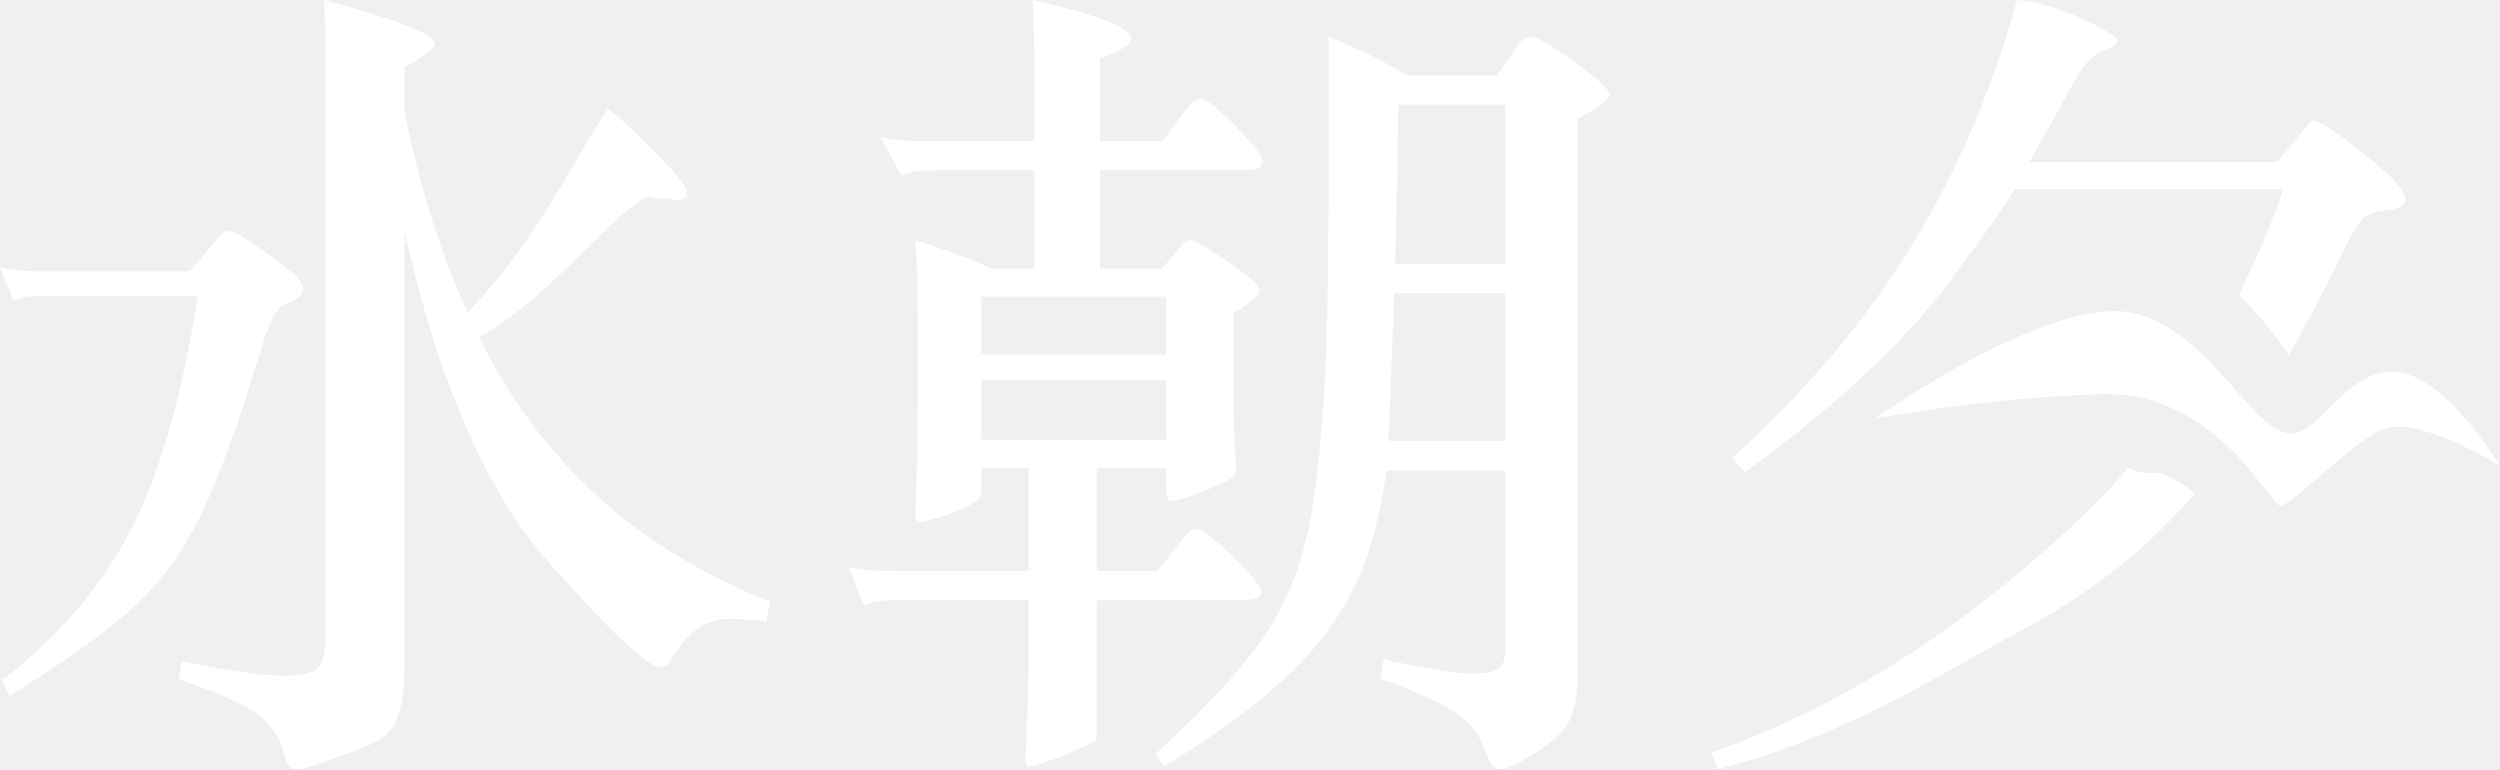
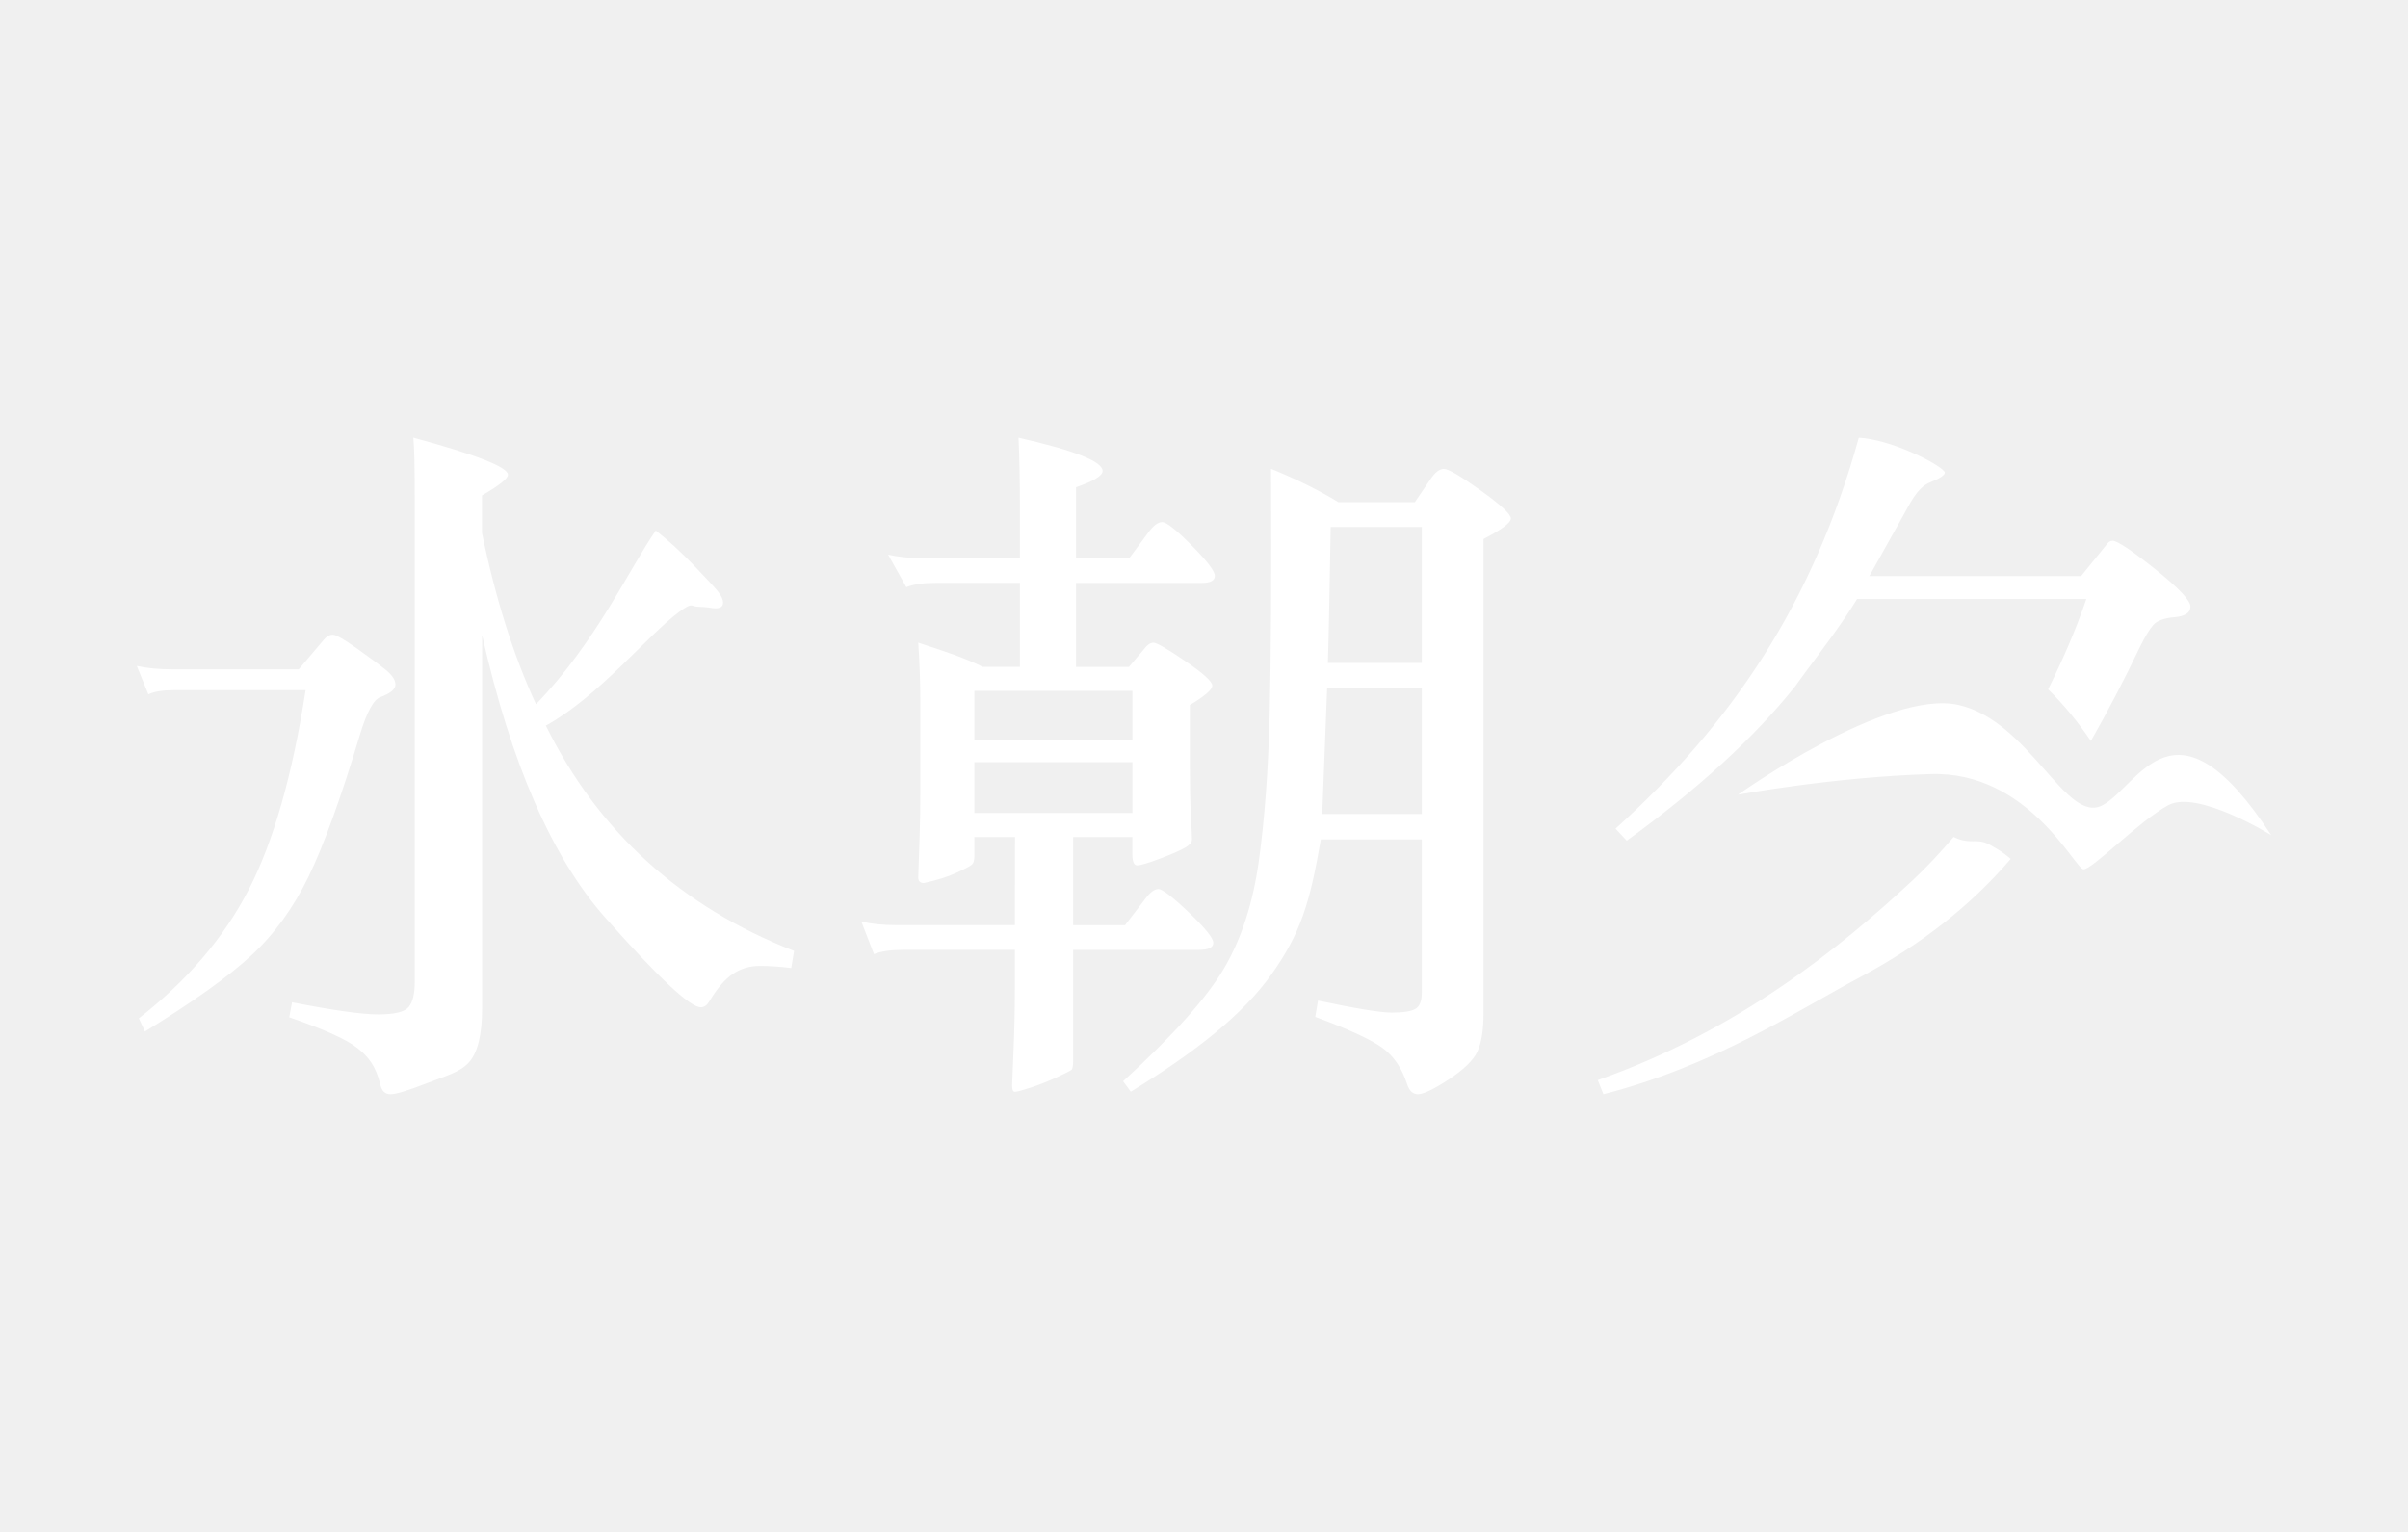
- <svg xmlns="http://www.w3.org/2000/svg" version="1.1" id="图层_1" x="0px" y="0px" width="156px" height="48px" viewBox="0 0 156 48" enable-background="new 0 0 156 48" xml:space="preserve">
+ <svg xmlns="http://www.w3.org/2000/svg" version="1.1" id="图层_1" x="0px" y="0px" width="88px" height="56px" viewBox="0 0 88 56" enable-background="new 0 0 88 56" xml:space="preserve">
  <g>
-     <path fill="#FFFFFF" d="M64.187,29.196h-2.97v1.398c0,0.311-0.062,0.517-0.182,0.621c-0.119,0.103-0.494,0.303-1.125,0.595   c-0.633,0.294-1.428,0.543-2.384,0.749c-0.274,0-0.41-0.136-0.41-0.413l0.103-3.055c0.033-0.894,0.05-2.036,0.05-3.414v-6.288   c0-1.45-0.05-2.916-0.153-4.401c1.775,0.588,3.347,1.079,4.715,1.77h2.716v-6.14h-6.15c-0.923,0-1.64,0.104-2.152,0.311   l-1.332-2.38c0.716,0.172,1.571,0.257,2.561,0.257h7.073V4.974c0-1.725-0.033-3.629-0.101-4.974   c4.097,0.931,6.147,1.744,6.147,2.433c0,0.345-0.65,0.743-1.947,1.19v5.184h3.894l1.384-1.864C74.3,6.428,74.641,6.17,74.948,6.17   c0.309,0,1.027,0.568,2.154,1.709c1.128,1.138,1.691,1.881,1.691,2.224c0,0.346-0.324,0.517-0.974,0.517h-9.172v6.14h3.865   l1.024-1.201c0.274-0.38,0.531-0.569,0.77-0.569c0.239,0,1.015,0.449,2.331,1.345c1.315,0.9,1.973,1.497,1.973,1.788   c0,0.294-0.547,0.767-1.64,1.423v4.269c0,1.552,0.027,2.82,0.077,3.804c0.05,0.983,0.078,1.57,0.078,1.761   c0,0.189-0.155,0.379-0.462,0.569c-0.308,0.189-0.915,0.458-1.819,0.801c-0.907,0.346-1.478,0.517-1.718,0.517   c-0.239,0-0.358-0.275-0.358-0.829v-1.241h-4.325v6.442h3.792l1.433-1.864c0.376-0.518,0.71-0.777,1-0.777   c0.291,0,1.034,0.569,2.23,1.707c1.195,1.139,1.793,1.882,1.793,2.225c0,0.346-0.359,0.517-1.075,0.517h-9.172v8.157   c0,0.345-0.044,0.552-0.129,0.62c-0.085,0.069-0.446,0.251-1.076,0.545c-0.634,0.291-1.266,0.543-1.897,0.751   c-0.633,0.206-1.017,0.308-1.154,0.308c-0.136,0-0.203-0.153-0.203-0.465l0.101-2.433c0.069-1.656,0.102-3.193,0.102-4.605v-2.878   h-8.146c-0.922,0-1.64,0.105-2.151,0.312l-0.924-2.382c0.719,0.174,1.57,0.261,2.562,0.261h8.659V29.196z M61.217,22.12h11.55   v-3.61h-11.55V22.12z M72.767,23.723h-11.55v3.713h11.55V23.723z M87.822,4.715h5.587l1.127-1.656   c0.341-0.518,0.674-0.777,0.999-0.777c0.324,0,1.222,0.526,2.69,1.578c1.469,1.054,2.204,1.735,2.204,2.045   c0,0.309-0.667,0.812-1.998,1.501v34.627c0,1.275-0.154,2.233-0.461,2.872c-0.308,0.639-1.018,1.32-2.128,2.045   c-1.11,0.726-1.844,1.05-2.202,1.05c-0.36,0-0.624-0.222-0.796-0.74c-0.375-1.172-0.982-2.06-1.819-2.664   c-0.838-0.604-2.468-1.355-4.894-2.252l0.204-1.191c2.769,0.586,4.562,0.881,5.382,0.881c0.82,0,1.392-0.086,1.717-0.26   c0.324-0.172,0.487-0.568,0.487-1.189V29.375h-7.38c-0.808,4.732-1.503,6.887-3.586,9.836c-2.087,2.95-5.519,5.673-10.301,8.606   l-0.564-0.763c3.656-3.349,6.116-6.099,7.381-8.257c1.263-2.155,2.108-4.763,2.536-7.815c0.426-3.054,0.691-6.625,0.795-10.714   c0.102-4.09,0.135-10.084,0.102-17.987C84.78,3.043,86.421,3.852,87.822,4.715z M93.92,18.282h-6.919l-0.358,9.228h7.277V18.282z    M87.054,16.469h6.867V6.527h-6.662C87.19,10.392,87.123,14.536,87.054,16.469z M64.187,29.196h-2.97v1.398   c0,0.311-0.062,0.517-0.182,0.621c-0.119,0.103-0.494,0.303-1.125,0.595c-0.633,0.294-1.428,0.543-2.384,0.749   c-0.274,0-0.41-0.136-0.41-0.413l0.103-3.055c0.033-0.894,0.05-2.036,0.05-3.414v-6.288c0-1.45-0.05-2.916-0.153-4.401   c1.775,0.588,3.347,1.079,4.715,1.77h2.716v-6.14h-6.15c-0.923,0-1.64,0.104-2.152,0.311l-1.332-2.38   c0.716,0.172,1.571,0.257,2.561,0.257h7.073V4.974c0-1.725-0.033-3.629-0.101-4.974c4.097,0.931,6.147,1.744,6.147,2.433   c0,0.345-0.65,0.743-1.947,1.19v5.184h3.894l1.384-1.864C74.3,6.428,74.641,6.17,74.948,6.17c0.309,0,1.027,0.568,2.154,1.709   c1.128,1.138,1.691,1.881,1.691,2.224c0,0.346-0.324,0.517-0.974,0.517h-9.172v6.14h3.865l1.024-1.201   c0.274-0.38,0.531-0.569,0.77-0.569c0.239,0,1.015,0.449,2.331,1.345c1.315,0.9,1.973,1.497,1.973,1.788   c0,0.294-0.547,0.767-1.64,1.423v4.269c0,1.552,0.027,2.82,0.077,3.804c0.05,0.983,0.078,1.57,0.078,1.761   c0,0.189-0.155,0.379-0.462,0.569c-0.308,0.189-0.915,0.458-1.819,0.801c-0.907,0.346-1.478,0.517-1.718,0.517   c-0.239,0-0.358-0.275-0.358-0.829v-1.241h-4.325v6.442h3.792l1.433-1.864c0.376-0.518,0.71-0.777,1-0.777   c0.291,0,1.034,0.569,2.23,1.707c1.195,1.139,1.793,1.882,1.793,2.225c0,0.346-0.359,0.517-1.075,0.517h-9.172v8.157   c0,0.345-0.044,0.552-0.129,0.62c-0.085,0.069-0.446,0.251-1.076,0.545c-0.634,0.291-1.266,0.543-1.897,0.751   c-0.633,0.206-1.017,0.308-1.154,0.308c-0.136,0-0.203-0.153-0.203-0.465l0.101-2.433c0.069-1.656,0.102-3.193,0.102-4.605v-2.878   h-8.146c-0.922,0-1.64,0.105-2.151,0.312l-0.924-2.382c0.719,0.174,1.57,0.261,2.562,0.261h8.659V29.196z M61.217,22.12h11.55   v-3.61h-11.55V22.12z M72.767,23.723h-11.55v3.713h11.55V23.723z M87.822,4.715h5.587l1.127-1.656   c0.341-0.518,0.674-0.777,0.999-0.777c0.324,0,1.222,0.526,2.69,1.578c1.469,1.054,2.204,1.735,2.204,2.045   c0,0.309-0.667,0.812-1.998,1.501v34.627c0,1.275-0.154,2.233-0.461,2.872c-0.308,0.639-1.018,1.32-2.128,2.045   c-1.11,0.726-1.844,1.05-2.202,1.05c-0.36,0-0.624-0.222-0.796-0.74c-0.375-1.172-0.982-2.06-1.819-2.664   c-0.838-0.604-2.468-1.355-4.894-2.252l0.204-1.191c2.769,0.586,4.562,0.881,5.382,0.881c0.82,0,1.392-0.086,1.717-0.26   c0.324-0.172,0.487-0.568,0.487-1.189V29.375h-7.38c-0.808,4.732-1.503,6.887-3.586,9.836c-2.087,2.95-5.519,5.673-10.301,8.606   l-0.564-0.763c3.656-3.349,6.116-6.099,7.381-8.257c1.263-2.155,2.108-4.763,2.536-7.815c0.426-3.054,0.691-6.625,0.795-10.714   c0.102-4.09,0.135-10.084,0.102-17.987C84.78,3.043,86.421,3.852,87.822,4.715z M93.92,18.282h-6.919l-0.358,9.228h7.277V18.282z    M87.054,16.469h6.867V6.527h-6.662C87.19,10.392,87.123,14.536,87.054,16.469z M25.236,14.432v27.315   c0,1.912-0.326,3.225-0.974,3.937c-0.648,0.711-1.665,0.968-3.05,1.508C19.83,47.729,18.942,48,18.549,48   c-0.393,0-0.64-0.226-0.743-0.678c-0.341-1.425-0.905-2.081-1.691-2.706c-0.786-0.626-2.442-1.373-4.971-2.242l0.205-1.095   c3.006,0.589,5.107,0.886,6.302,0.886c1.196,0,1.939-0.183,2.23-0.548c0.289-0.363,0.435-0.963,0.435-1.797V4.787   c0-2.987-0.035-4.092-0.103-4.787c4.612,1.251,6.917,2.155,6.917,2.711c0,0.279-0.632,0.782-1.895,1.512v2.753   c0.989,4.797,2.307,8.967,3.946,12.512c4.374-4.517,6.806-9.883,8.754-12.698c0.853,0.66,1.776,1.502,2.767,2.527   c0.989,1.025,1.597,1.687,1.819,1.981c0.222,0.297,0.333,0.548,0.333,0.756c0,0.384-0.342,0.505-1.026,0.365   c-0.272-0.035-0.511-0.053-0.716-0.053c-0.683,0-0.409-0.404-1.503,0.396c-2.323,1.739-5.851,6.17-9.71,8.289   c3.825,7.75,9.872,13.241,18.141,16.473l-0.207,1.251c-0.82-0.103-1.588-0.155-2.304-0.155c-0.718,0-1.367,0.192-1.948,0.573   c-0.582,0.384-1.162,1.06-1.744,2.034c-0.17,0.277-0.376,0.415-0.614,0.415c-0.786,0-3.118-2.188-6.995-6.567   C30.351,30.696,27.353,23.816,25.236,14.432z M2.637,16.939c-1.028,0-1.907-0.083-2.637-0.253l0.846,2.076   c0.43-0.203,1.06-0.304,1.889-0.304h9.605c-0.964,6.208-2.35,11.069-4.156,14.576c-1.808,3.511-4.486,6.648-8.034,9.415   l0.446,0.963c3.514-2.162,6.112-4.016,7.786-5.567c1.675-1.554,3.069-3.476,4.182-5.772c1.11-2.293,2.362-5.753,3.753-10.375   c0.499-1.653,0.998-2.564,1.495-2.732c0.728-0.272,1.094-0.576,1.094-0.911c0-0.338-0.242-0.701-0.723-1.089   c-0.48-0.388-1.186-0.911-2.116-1.569c-0.928-0.658-1.507-0.988-1.74-0.988s-0.447,0.12-0.647,0.355l-1.842,2.176H2.637z    M25.236,14.432v27.315c0,1.912-0.326,3.225-0.974,3.937c-0.648,0.711-1.665,0.968-3.05,1.508C19.83,47.729,18.942,48,18.549,48   c-0.393,0-0.64-0.226-0.743-0.678c-0.341-1.425-0.905-2.081-1.691-2.706c-0.786-0.626-2.442-1.373-4.971-2.242l0.205-1.095   c3.006,0.589,5.107,0.886,6.302,0.886c1.196,0,1.939-0.183,2.23-0.548c0.289-0.363,0.435-0.963,0.435-1.797V4.787   c0-2.987-0.035-4.092-0.103-4.787c4.612,1.251,6.917,2.155,6.917,2.711c0,0.279-0.632,0.782-1.895,1.512v2.753   c0.989,4.797,2.307,8.967,3.946,12.512c4.374-4.517,6.806-9.883,8.754-12.698c0.853,0.66,1.776,1.502,2.767,2.527   c0.989,1.025,1.597,1.687,1.819,1.981c0.222,0.297,0.333,0.548,0.333,0.756c0,0.384-0.342,0.505-1.026,0.365   c-0.272-0.035-0.511-0.053-0.716-0.053c-0.683,0-0.409-0.404-1.503,0.396c-2.323,1.739-5.851,6.17-9.71,8.289   c3.825,7.75,9.872,13.241,18.141,16.473l-0.207,1.251c-0.82-0.103-1.588-0.155-2.304-0.155c-0.718,0-1.367,0.192-1.948,0.573   c-0.582,0.384-1.162,1.06-1.744,2.034c-0.17,0.277-0.376,0.415-0.614,0.415c-0.786,0-3.118-2.188-6.995-6.567   C30.351,30.696,27.353,23.816,25.236,14.432z M2.637,16.939c-1.028,0-1.907-0.083-2.637-0.253l0.846,2.076   c0.43-0.203,1.06-0.304,1.889-0.304h9.605c-0.964,6.208-2.35,11.069-4.156,14.576c-1.808,3.511-4.486,6.648-8.034,9.415   l0.446,0.963c3.514-2.162,6.112-4.016,7.786-5.567c1.675-1.554,3.069-3.476,4.182-5.772c1.11-2.293,2.362-5.753,3.753-10.375   c0.499-1.653,0.998-2.564,1.495-2.732c0.728-0.272,1.094-0.576,1.094-0.911c0-0.338-0.242-0.701-0.723-1.089   c-0.48-0.388-1.186-0.911-2.116-1.569c-0.928-0.658-1.507-0.988-1.74-0.988s-0.447,0.12-0.647,0.355l-1.842,2.176H2.637z    M135.904,30.031c-0.714-0.42-0.916-0.546-1.708-0.525c-0.554,0.014-1.015-0.111-1.403-0.317c-0.948,1.105-1.924,2.17-2.964,3.139   c-5.381,5.016-12.796,11.018-23.045,14.637l0.41,1.035c8.062-2.069,14.052-6.045,18.765-8.563   c4.458-2.377,8.117-5.263,11.001-8.642C136.647,30.525,136.344,30.29,135.904,30.031z M135.904,30.031   c-0.714-0.42-0.916-0.546-1.708-0.525c-0.554,0.014-1.015-0.111-1.403-0.317c-0.948,1.105-1.924,2.17-2.964,3.139   c-5.381,5.016-12.796,11.018-23.045,14.637l0.41,1.035c8.062-2.069,14.052-6.045,18.765-8.563   c4.458-2.377,8.117-5.263,11.001-8.642C136.647,30.525,136.344,30.29,135.904,30.031z M147.509,9.604   c-1.726-1.378-2.761-2.069-3.101-2.069c-0.171,0-0.324,0.104-0.462,0.31l-1.838,2.27h-15.476l2.445-4.376   c0.444-0.757,1-2.07,1.967-2.464c0.623-0.251,1.263-0.578,1.061-0.811c-0.581-0.669-3.974-2.34-6.248-2.463   c-3.348,12.099-9.273,20.893-17.783,28.579l0.821,0.879c5.228-3.792,9.328-7.549,12.3-11.271l0.717-0.984   c1.332-1.79,2.725-3.621,3.82-5.412h16.756c-0.793,2.332-1.771,4.532-2.794,6.606c1.178,1.139,2.201,2.418,3.125,3.772   c1.191-2.086,2.386-4.36,3.588-6.879c0.375-0.757,0.701-1.292,0.974-1.602c0.272-0.311,0.793-0.499,1.563-0.567   c0.768-0.07,1.152-0.328,1.152-0.777C150.096,11.897,149.234,10.981,147.509,9.604z" />
-     <path fill="#FFFFFF" d="M117.026,26.101c0,0,10.896-7.755,16.126-6.56c5.227,1.196,7.835,8.739,10.51,7.339   c2.673-1.402,5.258-8.674,12.338,2.179c0,0-5.387-3.341-7.519-2.19c-2.131,1.151-5.577,4.734-6.204,4.689   c-0.629-0.05-4.022-7.177-11.147-6.965C124.004,24.805,117.026,26.101,117.026,26.101z" />
+     <path fill="#FFFFFF" d="M37.093,30.598h-1.485v0.699c0,0.156-0.031,0.259-0.091,0.31c-0.06,0.052-0.247,0.152-0.563,0.298   c-0.316,0.147-0.714,0.271-1.192,0.375c-0.137,0-0.205-0.068-0.205-0.207l0.051-1.528c0.016-0.447,0.025-1.018,0.025-1.707v-3.144   c0-0.725-0.025-1.458-0.076-2.201c0.887,0.294,1.673,0.539,2.357,0.885h1.358v-3.07h-3.075c-0.462,0-0.82,0.052-1.076,0.156   l-0.666-1.19c0.358,0.086,0.785,0.129,1.28,0.129h3.537v-1.916c0-0.863-0.017-1.815-0.051-2.487   c2.049,0.465,3.074,0.872,3.074,1.217c0,0.172-0.325,0.372-0.973,0.595v2.592h1.947l0.692-0.932   c0.188-0.258,0.358-0.387,0.512-0.387s0.513,0.284,1.077,0.854c0.564,0.569,0.846,0.941,0.846,1.112   c0,0.173-0.162,0.259-0.487,0.259h-4.586v3.07h1.932l0.512-0.601c0.137-0.19,0.265-0.285,0.385-0.285   c0.119,0,0.507,0.225,1.165,0.673c0.658,0.45,0.986,0.748,0.986,0.894c0,0.147-0.273,0.384-0.82,0.712v2.134   c0,0.776,0.013,1.41,0.038,1.902s0.039,0.785,0.039,0.881c0,0.094-0.077,0.189-0.231,0.285c-0.154,0.094-0.457,0.229-0.91,0.401   c-0.453,0.173-0.739,0.258-0.859,0.258s-0.179-0.138-0.179-0.415v-0.62h-2.163v3.221h1.896l0.716-0.932   c0.188-0.259,0.355-0.389,0.5-0.389c0.146,0,0.517,0.285,1.115,0.854c0.597,0.569,0.896,0.941,0.896,1.112   c0,0.173-0.18,0.258-0.538,0.258h-4.586v4.078c0,0.173-0.022,0.276-0.064,0.31c-0.042,0.035-0.223,0.125-0.538,0.272   c-0.317,0.146-0.633,0.271-0.949,0.375c-0.316,0.103-0.508,0.154-0.577,0.154c-0.068,0-0.102-0.076-0.102-0.232l0.05-1.216   c0.035-0.828,0.051-1.597,0.051-2.303v-1.439h-4.073c-0.461,0-0.82,0.053-1.076,0.156l-0.462-1.191   c0.359,0.087,0.785,0.131,1.281,0.131h4.33L37.093,30.598L37.093,30.598z M35.608,27.06h5.775v-1.805h-5.775V27.06z M41.383,27.861   h-5.775v1.856h5.775V27.861z M48.911,18.358h2.794l0.563-0.828c0.171-0.259,0.337-0.389,0.5-0.389c0.162,0,0.611,0.263,1.345,0.789   c0.735,0.527,1.102,0.867,1.102,1.023c0,0.155-0.333,0.406-0.999,0.75v17.313c0,0.638-0.077,1.117-0.23,1.436   c-0.154,0.319-0.509,0.66-1.064,1.022C52.366,39.839,51.999,40,51.82,40c-0.18,0-0.312-0.111-0.398-0.37   c-0.188-0.586-0.491-1.03-0.91-1.332c-0.419-0.302-1.234-0.678-2.447-1.126l0.102-0.596c1.385,0.293,2.281,0.44,2.691,0.44   s0.696-0.043,0.858-0.13c0.162-0.086,0.243-0.284,0.243-0.595v-5.605h-3.69c-0.404,2.366-0.752,3.444-1.793,4.918   c-1.044,1.475-2.76,2.836-5.151,4.303l-0.282-0.382c1.828-1.674,3.058-3.049,3.691-4.128c0.632-1.077,1.054-2.382,1.268-3.908   c0.213-1.527,0.345-3.313,0.397-5.357c0.051-2.045,0.068-5.042,0.051-8.994C47.39,17.521,48.21,17.927,48.911,18.358z    M51.96,25.142H48.5l-0.179,4.614h3.638L51.96,25.142L51.96,25.142z M48.527,24.234h3.434v-4.971H48.63   C48.595,21.196,48.561,23.268,48.527,24.234z M37.093,30.598h-1.485v0.699c0,0.156-0.031,0.259-0.091,0.31   c-0.06,0.052-0.247,0.152-0.563,0.298c-0.316,0.147-0.714,0.271-1.192,0.375c-0.137,0-0.205-0.068-0.205-0.207l0.051-1.528   c0.016-0.447,0.025-1.018,0.025-1.707v-3.144c0-0.725-0.025-1.458-0.076-2.201c0.887,0.294,1.673,0.539,2.357,0.885h1.358v-3.07   h-3.075c-0.462,0-0.82,0.052-1.076,0.156l-0.666-1.19c0.358,0.086,0.785,0.129,1.28,0.129h3.537v-1.916   c0-0.863-0.017-1.815-0.051-2.487c2.049,0.465,3.074,0.872,3.074,1.217c0,0.172-0.325,0.372-0.973,0.595v2.592h1.947l0.692-0.932   c0.188-0.258,0.358-0.387,0.512-0.387s0.513,0.284,1.077,0.854c0.564,0.569,0.846,0.941,0.846,1.112   c0,0.173-0.162,0.259-0.487,0.259h-4.586v3.07h1.932l0.512-0.601c0.137-0.19,0.265-0.285,0.385-0.285   c0.119,0,0.507,0.225,1.165,0.673c0.658,0.45,0.986,0.748,0.986,0.894c0,0.147-0.273,0.384-0.82,0.712v2.134   c0,0.776,0.013,1.41,0.038,1.902s0.039,0.785,0.039,0.881c0,0.094-0.077,0.189-0.231,0.285c-0.154,0.094-0.457,0.229-0.91,0.401   c-0.453,0.173-0.739,0.258-0.859,0.258s-0.179-0.138-0.179-0.415v-0.62h-2.163v3.221h1.896l0.716-0.932   c0.188-0.259,0.355-0.389,0.5-0.389c0.146,0,0.517,0.285,1.115,0.854c0.597,0.569,0.896,0.941,0.896,1.112   c0,0.173-0.18,0.258-0.538,0.258h-4.586v4.078c0,0.173-0.022,0.276-0.064,0.31c-0.042,0.035-0.223,0.125-0.538,0.272   c-0.317,0.146-0.633,0.271-0.949,0.375c-0.316,0.103-0.508,0.154-0.577,0.154c-0.068,0-0.102-0.076-0.102-0.232l0.05-1.216   c0.035-0.828,0.051-1.597,0.051-2.303v-1.439h-4.073c-0.461,0-0.82,0.053-1.076,0.156l-0.462-1.191   c0.359,0.087,0.785,0.131,1.281,0.131h4.33L37.093,30.598L37.093,30.598z M35.608,27.06h5.775v-1.805h-5.775V27.06z M41.383,27.861   h-5.775v1.856h5.775V27.861z M48.911,18.358h2.794l0.563-0.828c0.171-0.259,0.337-0.389,0.5-0.389c0.162,0,0.611,0.263,1.345,0.789   c0.735,0.527,1.102,0.867,1.102,1.023c0,0.155-0.333,0.406-0.999,0.75v17.313c0,0.638-0.077,1.117-0.23,1.436   c-0.154,0.319-0.509,0.66-1.064,1.022C52.366,39.839,51.999,40,51.82,40c-0.18,0-0.312-0.111-0.398-0.37   c-0.188-0.586-0.491-1.03-0.91-1.332c-0.419-0.302-1.234-0.678-2.447-1.126l0.102-0.596c1.385,0.293,2.281,0.44,2.691,0.44   s0.696-0.043,0.858-0.13c0.162-0.086,0.243-0.284,0.243-0.595v-5.605h-3.69c-0.404,2.366-0.752,3.444-1.793,4.918   c-1.044,1.475-2.76,2.836-5.151,4.303l-0.282-0.382c1.828-1.674,3.058-3.049,3.691-4.128c0.632-1.077,1.054-2.382,1.268-3.908   c0.213-1.527,0.345-3.313,0.397-5.357c0.051-2.045,0.068-5.042,0.051-8.994C47.39,17.521,48.21,17.927,48.911,18.358z    M51.96,25.142H48.5l-0.179,4.614h3.638L51.96,25.142L51.96,25.142z M48.527,24.234h3.434v-4.971H48.63   C48.595,21.196,48.561,23.268,48.527,24.234z M17.618,23.216v13.658c0,0.956-0.163,1.612-0.487,1.968   c-0.324,0.355-0.833,0.484-1.525,0.754C14.915,39.864,14.471,40,14.274,40c-0.197,0-0.32-0.113-0.372-0.339   c-0.17-0.713-0.452-1.041-0.846-1.353c-0.393-0.313-1.221-0.687-2.486-1.121l0.103-0.548c1.503,0.295,2.554,0.443,3.151,0.443   c0.598,0,0.969-0.091,1.115-0.274c0.145-0.181,0.218-0.482,0.218-0.899V18.393c0-1.493-0.018-2.046-0.052-2.394   c2.306,0.625,3.458,1.078,3.458,1.356c0,0.139-0.316,0.391-0.948,0.756v1.377c0.495,2.399,1.154,4.483,1.973,6.256   c2.187-2.259,3.403-4.942,4.377-6.349c0.427,0.33,0.888,0.751,1.383,1.264c0.494,0.512,0.799,0.844,0.91,0.99   c0.111,0.149,0.167,0.274,0.167,0.378c0,0.192-0.171,0.253-0.513,0.183c-0.136-0.018-0.256-0.027-0.358-0.027   c-0.341,0-0.204-0.202-0.751,0.198c-1.162,0.869-2.926,3.085-4.855,4.144c1.913,3.875,4.936,6.621,9.071,8.236l-0.104,0.625   c-0.41-0.051-0.794-0.077-1.152-0.077c-0.359,0-0.684,0.096-0.974,0.287c-0.291,0.192-0.581,0.53-0.872,1.017   c-0.085,0.139-0.188,0.208-0.307,0.208c-0.393,0-1.559-1.094-3.497-3.284C20.175,31.348,18.676,27.909,17.618,23.216z    M6.318,24.469c-0.514,0-0.953-0.042-1.319-0.126l0.423,1.038c0.215-0.101,0.53-0.152,0.944-0.152h4.803   c-0.482,3.104-1.175,5.535-2.078,7.288c-0.904,1.756-2.243,3.324-4.017,4.708l0.223,0.481c1.757-1.081,3.056-2.008,3.893-2.784   c0.838-0.777,1.535-1.738,2.091-2.886c0.555-1.146,1.181-2.877,1.876-5.188c0.25-0.826,0.499-1.282,0.748-1.366   c0.364-0.136,0.547-0.288,0.547-0.455c0-0.169-0.121-0.351-0.361-0.545s-0.593-0.455-1.058-0.785   c-0.464-0.329-0.753-0.494-0.87-0.494s-0.223,0.06-0.324,0.177l-0.921,1.088L6.318,24.469L6.318,24.469z M17.618,23.216v13.658   c0,0.956-0.163,1.612-0.487,1.968c-0.324,0.355-0.833,0.484-1.525,0.754C14.915,39.864,14.471,40,14.274,40   c-0.197,0-0.32-0.113-0.372-0.339c-0.17-0.713-0.452-1.041-0.846-1.353c-0.393-0.313-1.221-0.687-2.486-1.121l0.103-0.548   c1.503,0.295,2.554,0.443,3.151,0.443c0.598,0,0.969-0.091,1.115-0.274c0.145-0.181,0.218-0.482,0.218-0.899V18.393   c0-1.493-0.018-2.046-0.052-2.394c2.306,0.625,3.458,1.078,3.458,1.356c0,0.139-0.316,0.391-0.948,0.756v1.377   c0.495,2.399,1.154,4.483,1.973,6.256c2.187-2.259,3.403-4.942,4.377-6.349c0.427,0.33,0.888,0.751,1.383,1.264   c0.494,0.512,0.799,0.844,0.91,0.99c0.111,0.149,0.167,0.274,0.167,0.378c0,0.192-0.171,0.253-0.513,0.183   c-0.136-0.018-0.256-0.027-0.358-0.027c-0.341,0-0.204-0.202-0.751,0.198c-1.162,0.869-2.926,3.085-4.855,4.144   c1.913,3.875,4.936,6.621,9.071,8.236l-0.104,0.625c-0.41-0.051-0.794-0.077-1.152-0.077c-0.359,0-0.684,0.096-0.974,0.287   c-0.291,0.192-0.581,0.53-0.872,1.017c-0.085,0.139-0.188,0.208-0.307,0.208c-0.393,0-1.559-1.094-3.497-3.284   C20.175,31.348,18.676,27.909,17.618,23.216z M6.318,24.469c-0.514,0-0.953-0.042-1.319-0.126l0.423,1.038   c0.215-0.101,0.53-0.152,0.944-0.152h4.803c-0.482,3.104-1.175,5.535-2.078,7.288c-0.904,1.756-2.243,3.324-4.017,4.708   l0.223,0.481c1.757-1.081,3.056-2.008,3.893-2.784c0.838-0.777,1.535-1.738,2.091-2.886c0.555-1.146,1.181-2.877,1.876-5.188   c0.25-0.826,0.499-1.282,0.748-1.366c0.364-0.136,0.547-0.288,0.547-0.455c0-0.169-0.121-0.351-0.361-0.545   s-0.593-0.455-1.058-0.785c-0.464-0.329-0.753-0.494-0.87-0.494s-0.223,0.06-0.324,0.177l-0.921,1.088L6.318,24.469L6.318,24.469z    M72.952,31.015c-0.357-0.21-0.458-0.273-0.854-0.263c-0.277,0.007-0.508-0.056-0.702-0.158c-0.474,0.552-0.962,1.085-1.482,1.57   c-2.691,2.508-6.398,5.509-11.523,7.319L58.597,40c4.031-1.035,7.026-3.022,9.383-4.281c2.229-1.188,4.059-2.632,5.501-4.321   C73.324,31.262,73.172,31.146,72.952,31.015z M72.952,31.015c-0.357-0.21-0.458-0.273-0.854-0.263   c-0.277,0.007-0.508-0.056-0.702-0.158c-0.474,0.552-0.962,1.085-1.482,1.57c-2.691,2.508-6.398,5.509-11.523,7.319L58.597,40   c4.031-1.035,7.026-3.022,9.383-4.281c2.229-1.188,4.059-2.632,5.501-4.321C73.324,31.262,73.172,31.146,72.952,31.015z    M78.755,20.802c-0.863-0.689-1.381-1.034-1.551-1.034c-0.085,0-0.162,0.052-0.231,0.155l-0.919,1.135h-7.738l1.223-2.188   c0.222-0.378,0.5-1.035,0.984-1.232c0.311-0.125,0.632-0.289,0.531-0.406c-0.29-0.334-1.987-1.17-3.124-1.231   c-1.674,6.05-4.636,10.446-8.891,14.29l0.41,0.44c2.614-1.896,4.664-3.775,6.15-5.636l0.358-0.492   c0.666-0.895,1.362-1.81,1.91-2.706h8.378c-0.396,1.166-0.885,2.266-1.397,3.303c0.589,0.569,1.1,1.209,1.563,1.886   c0.595-1.043,1.193-2.18,1.794-3.44c0.188-0.378,0.351-0.646,0.487-0.801s0.396-0.25,0.782-0.284   c0.384-0.035,0.576-0.164,0.576-0.389C80.048,21.948,79.617,21.49,78.755,20.802z" />
+     <path fill="#FFFFFF" d="M63.513,29.05c0,0,5.448-3.877,8.063-3.28c2.613,0.598,3.917,4.369,5.255,3.669   c1.337-0.701,2.629-4.337,6.169,1.09c0,0-2.693-1.67-3.76-1.095c-1.065,0.575-2.788,2.367-3.102,2.344   c-0.314-0.025-2.011-3.588-5.574-3.482C67.002,28.403,63.513,29.05,63.513,29.05z" />
  </g>
</svg>
